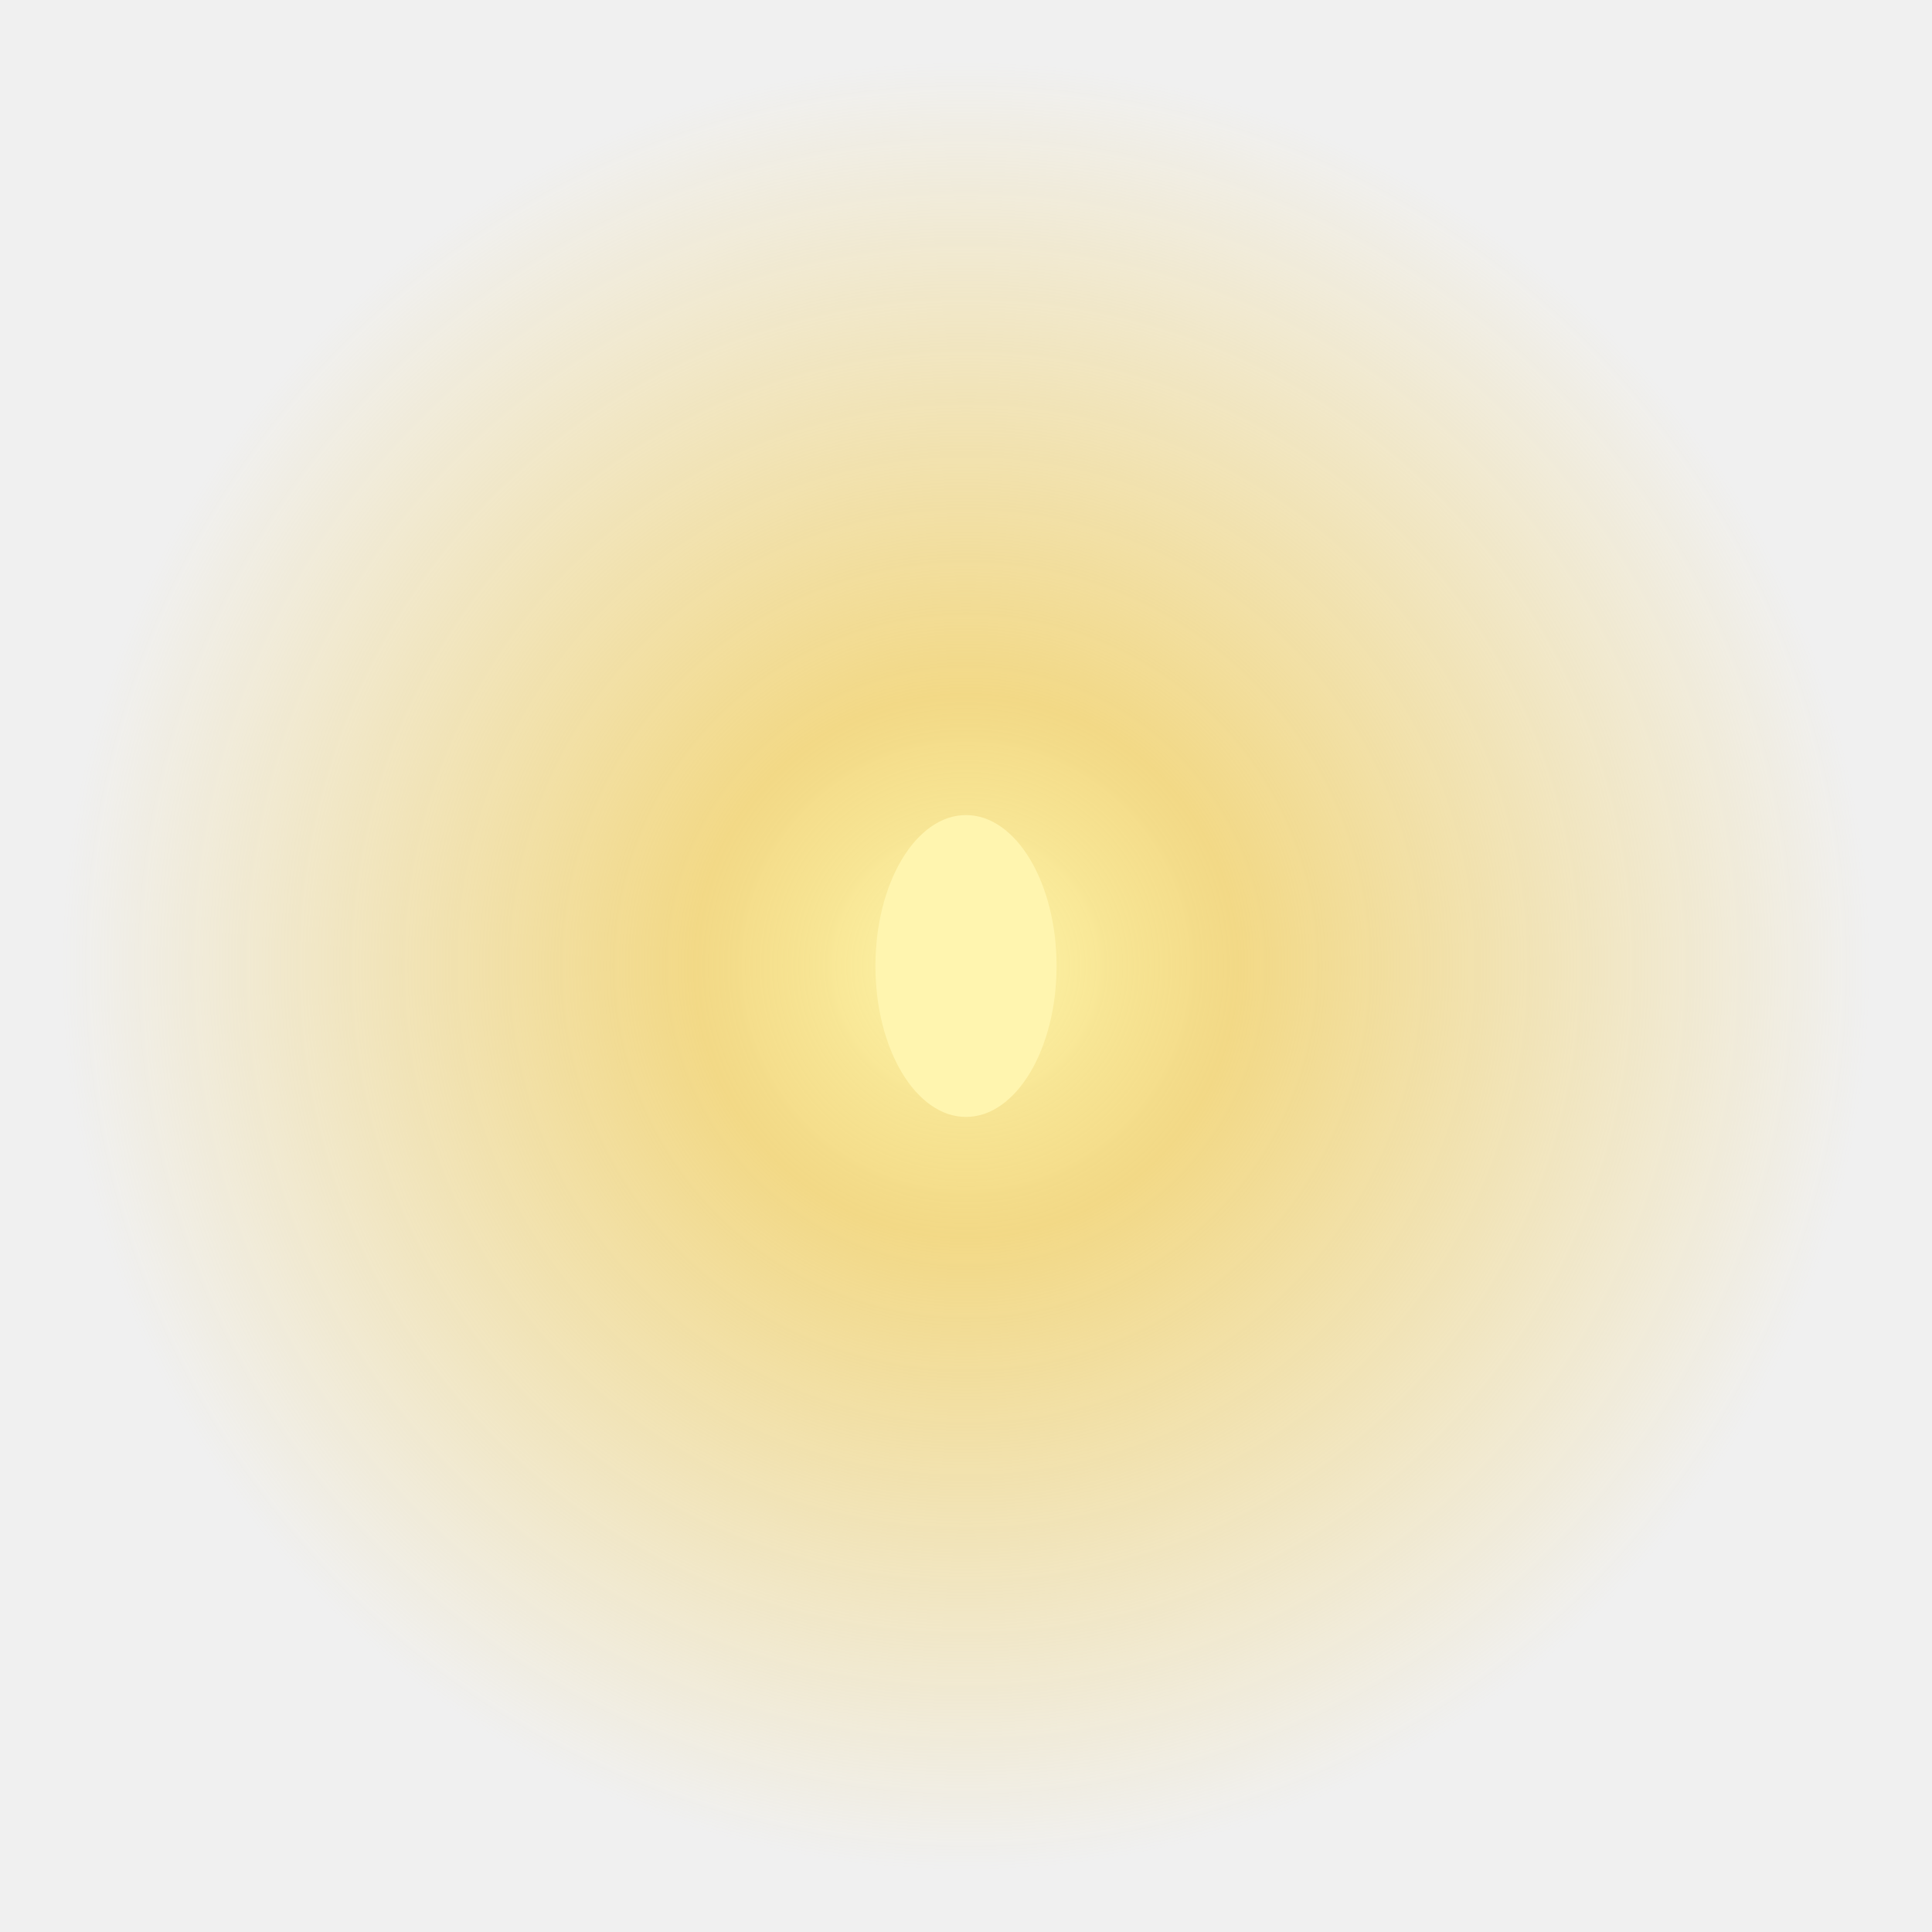
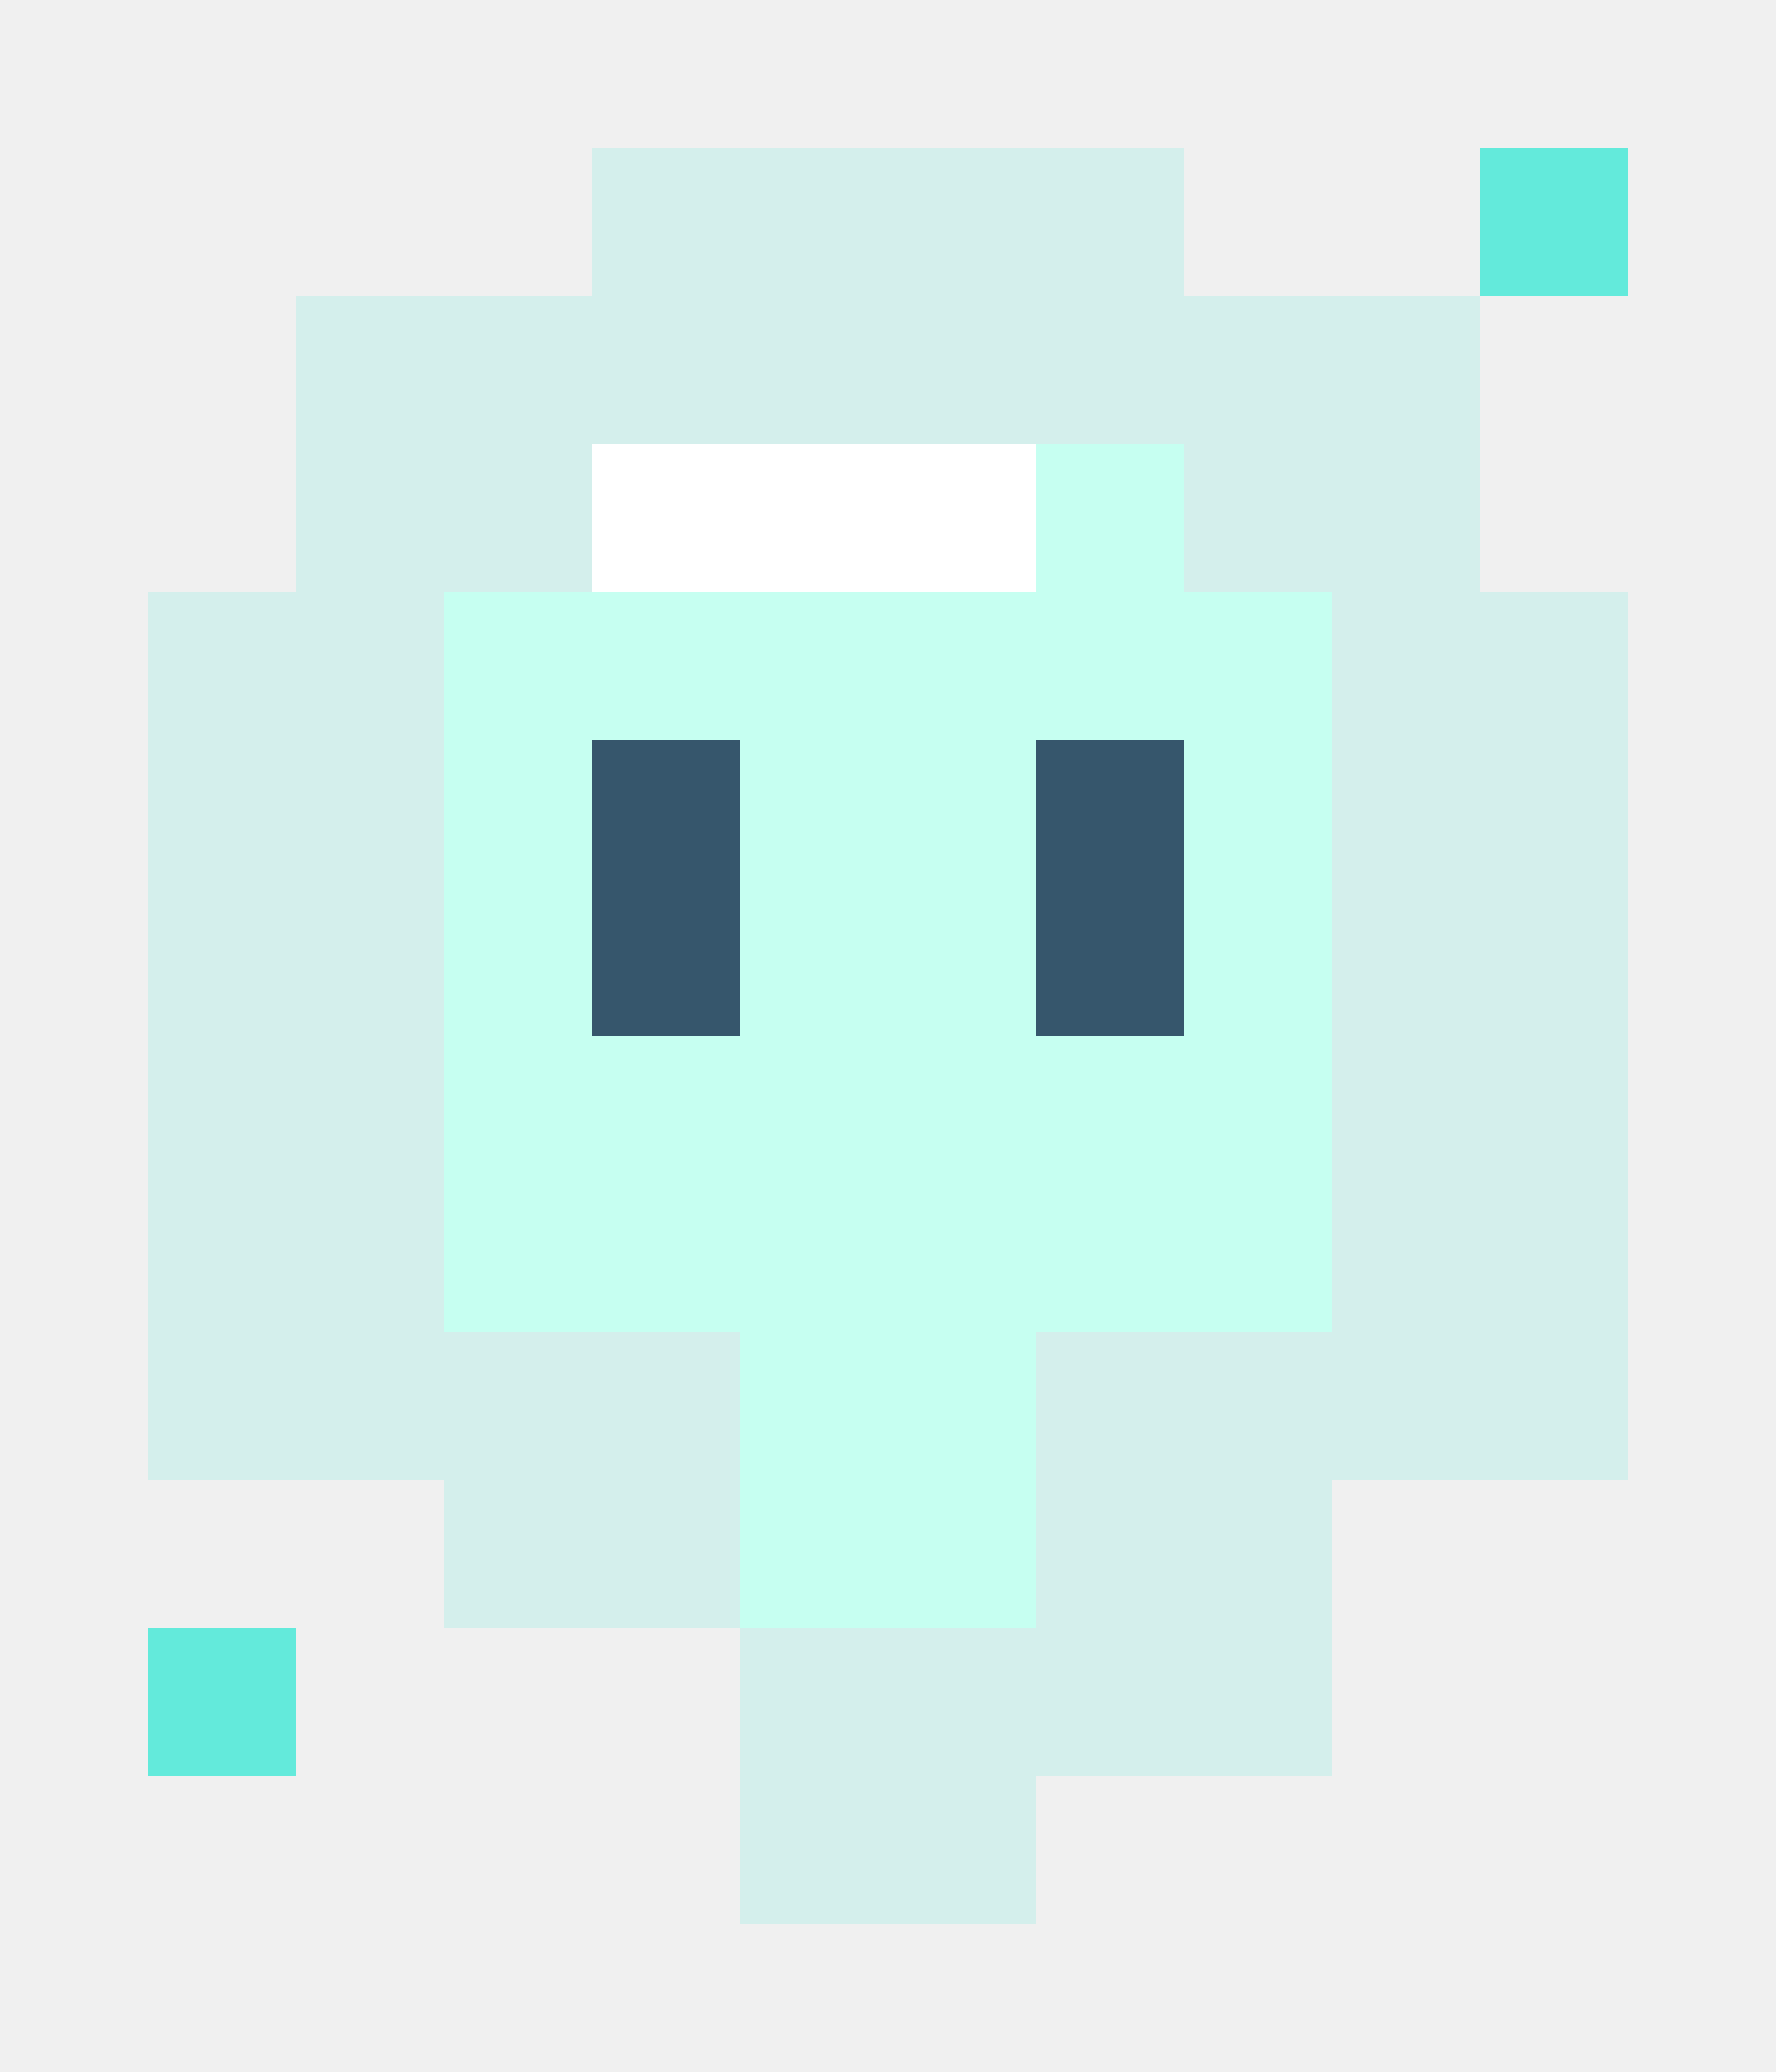
- <svg xmlns="http://www.w3.org/2000/svg" width="64" height="64" viewBox="0 0 64 64">
-   <defs>
-     <radialGradient id="g">
-       <stop stop-color="#fff8ac" />
-       <stop offset=".3" stop-color="#f3d36c" stop-opacity=".8" />
-       <stop offset="1" stop-color="#f3d36c" stop-opacity="0" />
-     </radialGradient>
-   </defs>
-   <circle cx="32" cy="32" r="30" fill="url(#g)" />
-   <ellipse cx="32" cy="32" rx="3" ry="5" fill="#fff5af" />
+ <svg xmlns="http://www.w3.org/2000/svg" width="12" height="14" viewBox="0 0 12 14" shape-rendering="crispEdges">
+   <path d="M4 1h4v1h2v2h1v6H9v2H7v1H5v-2H3v-1H1V4h1V2h2Z" fill="#63eadb" opacity=".2" />
+   <path d="M4 3h4v1h1v5H7v2H5V9H3V4h1Z" fill="#c6fff1" />
+   <path d="M4 5h1v2H4zm3 0h1v2H7z" fill="#36566c" />
+   <path d="M4 3h3v1H4Z" fill="#ffffff" />
+   <path d="M1 11h1v1H1zm9-10h1v1h-1Z" fill="#63eadb" />
</svg>
